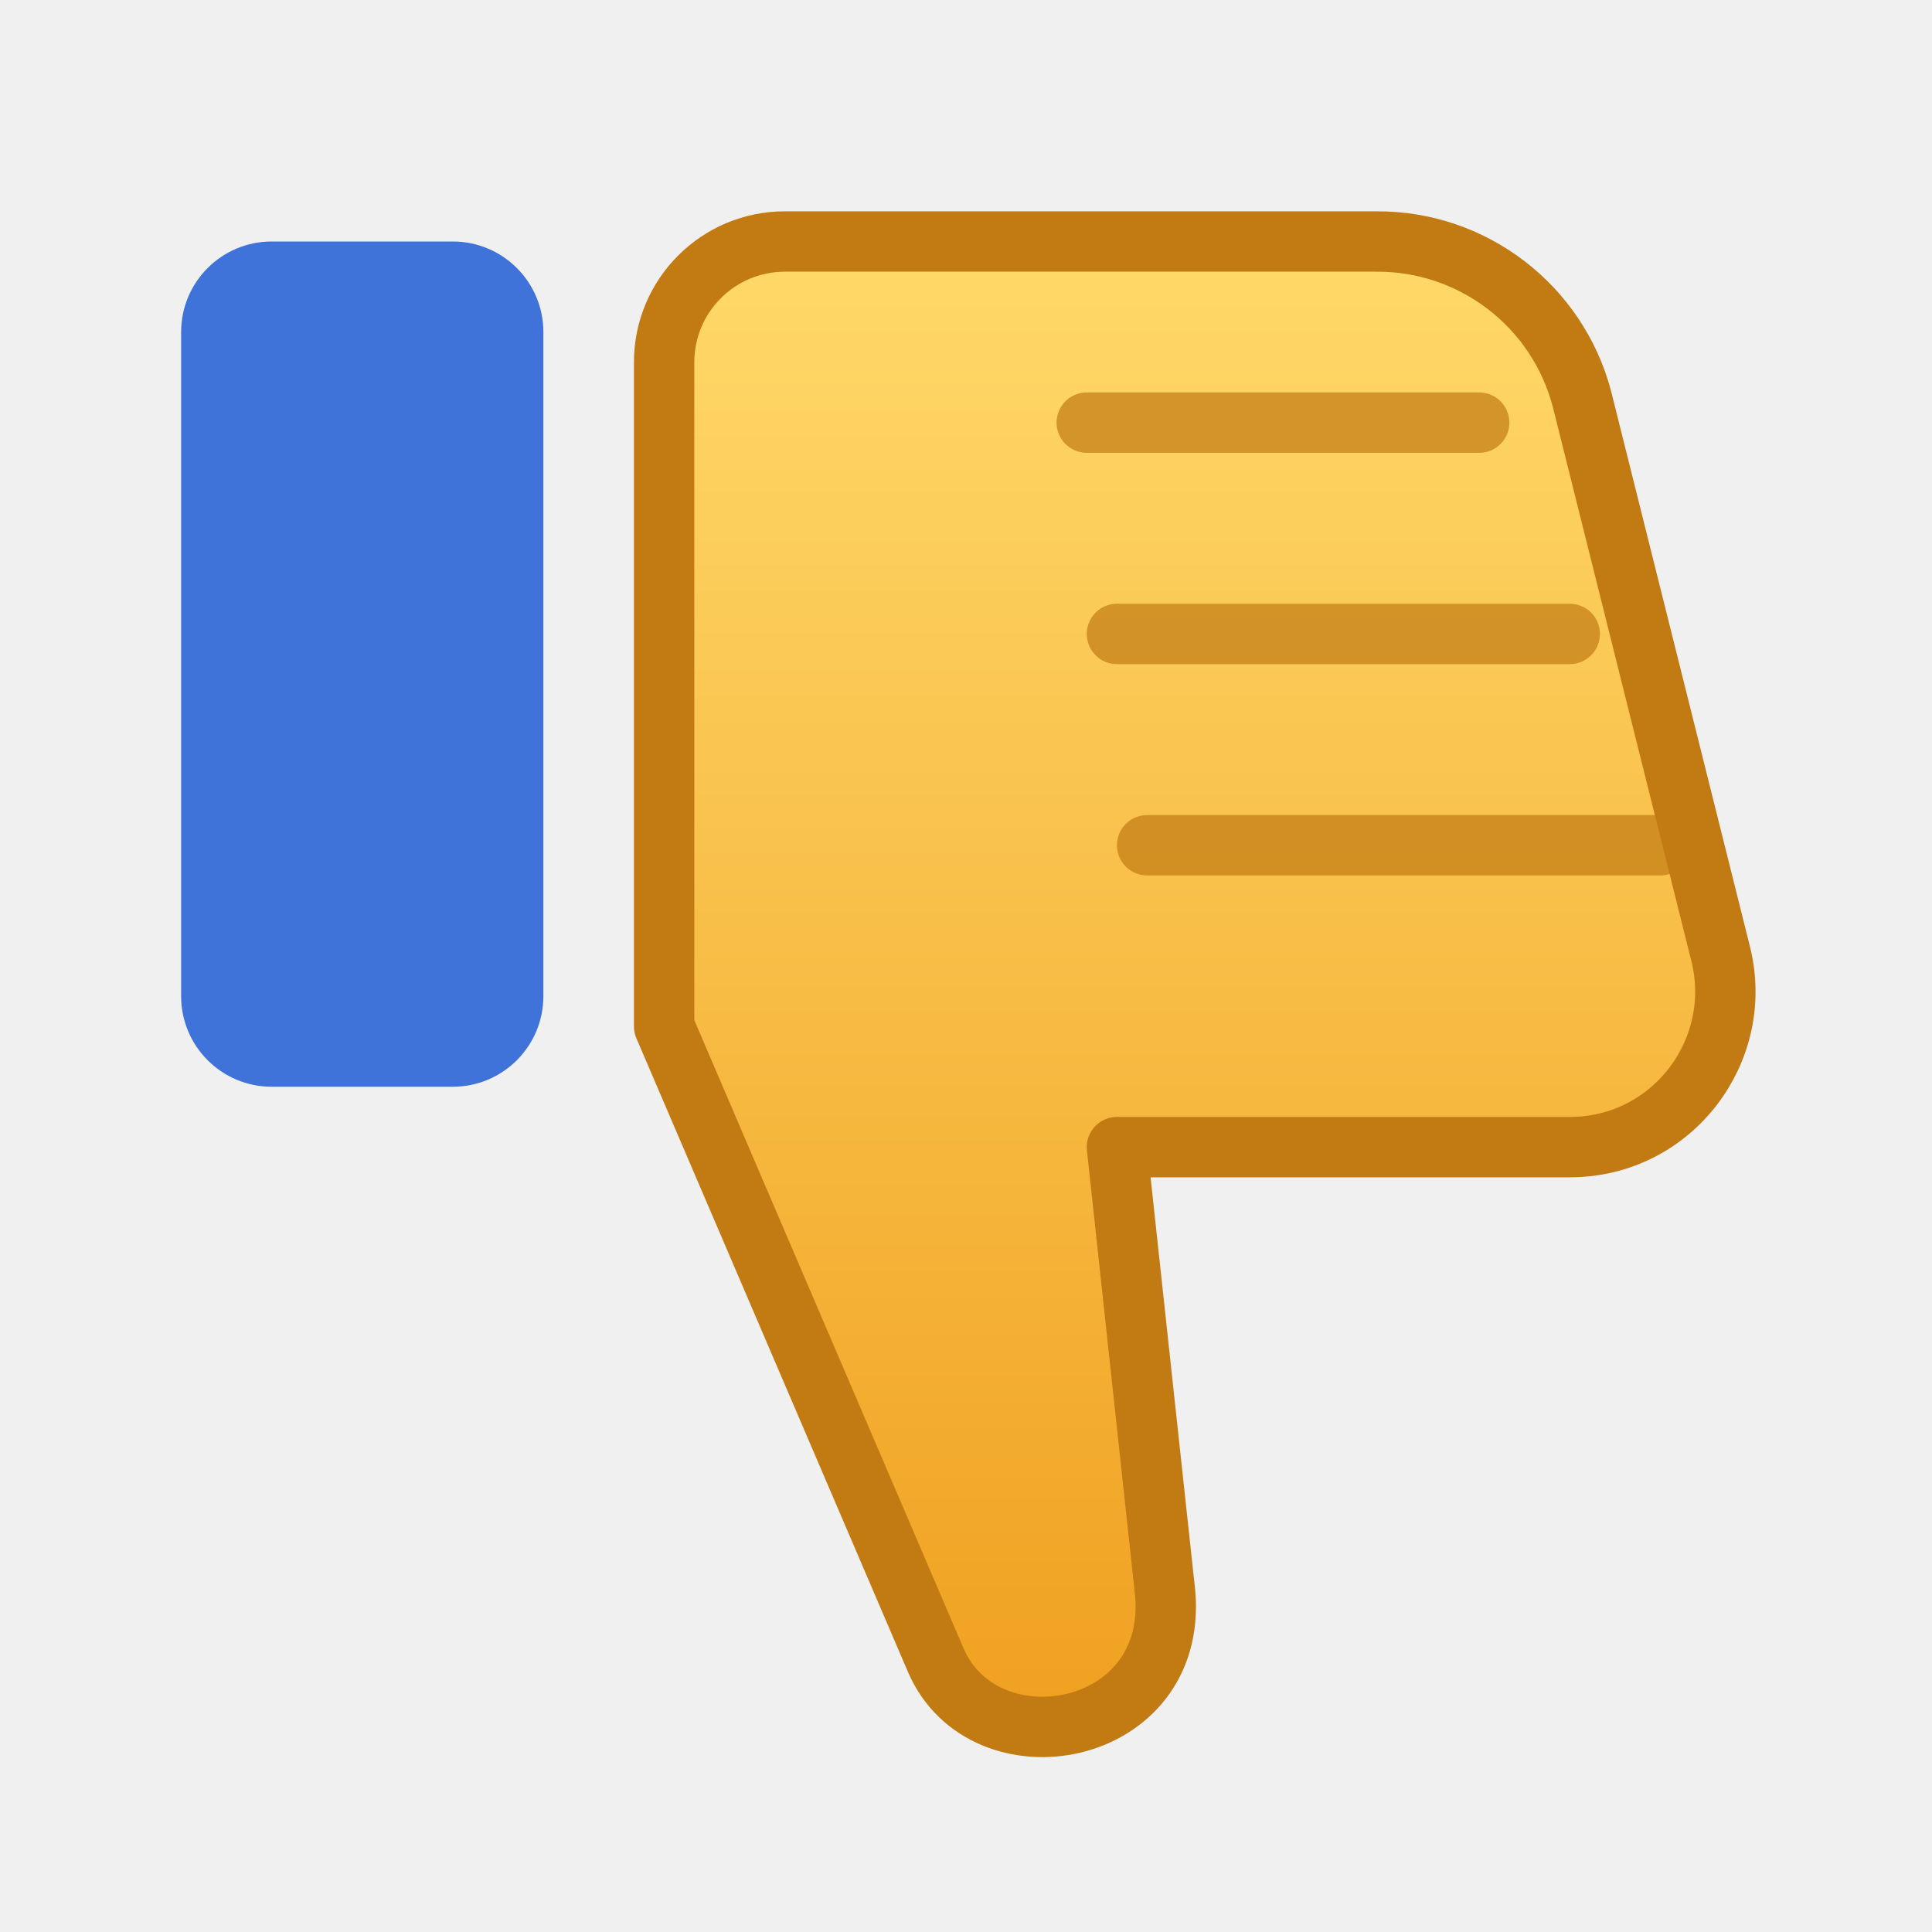
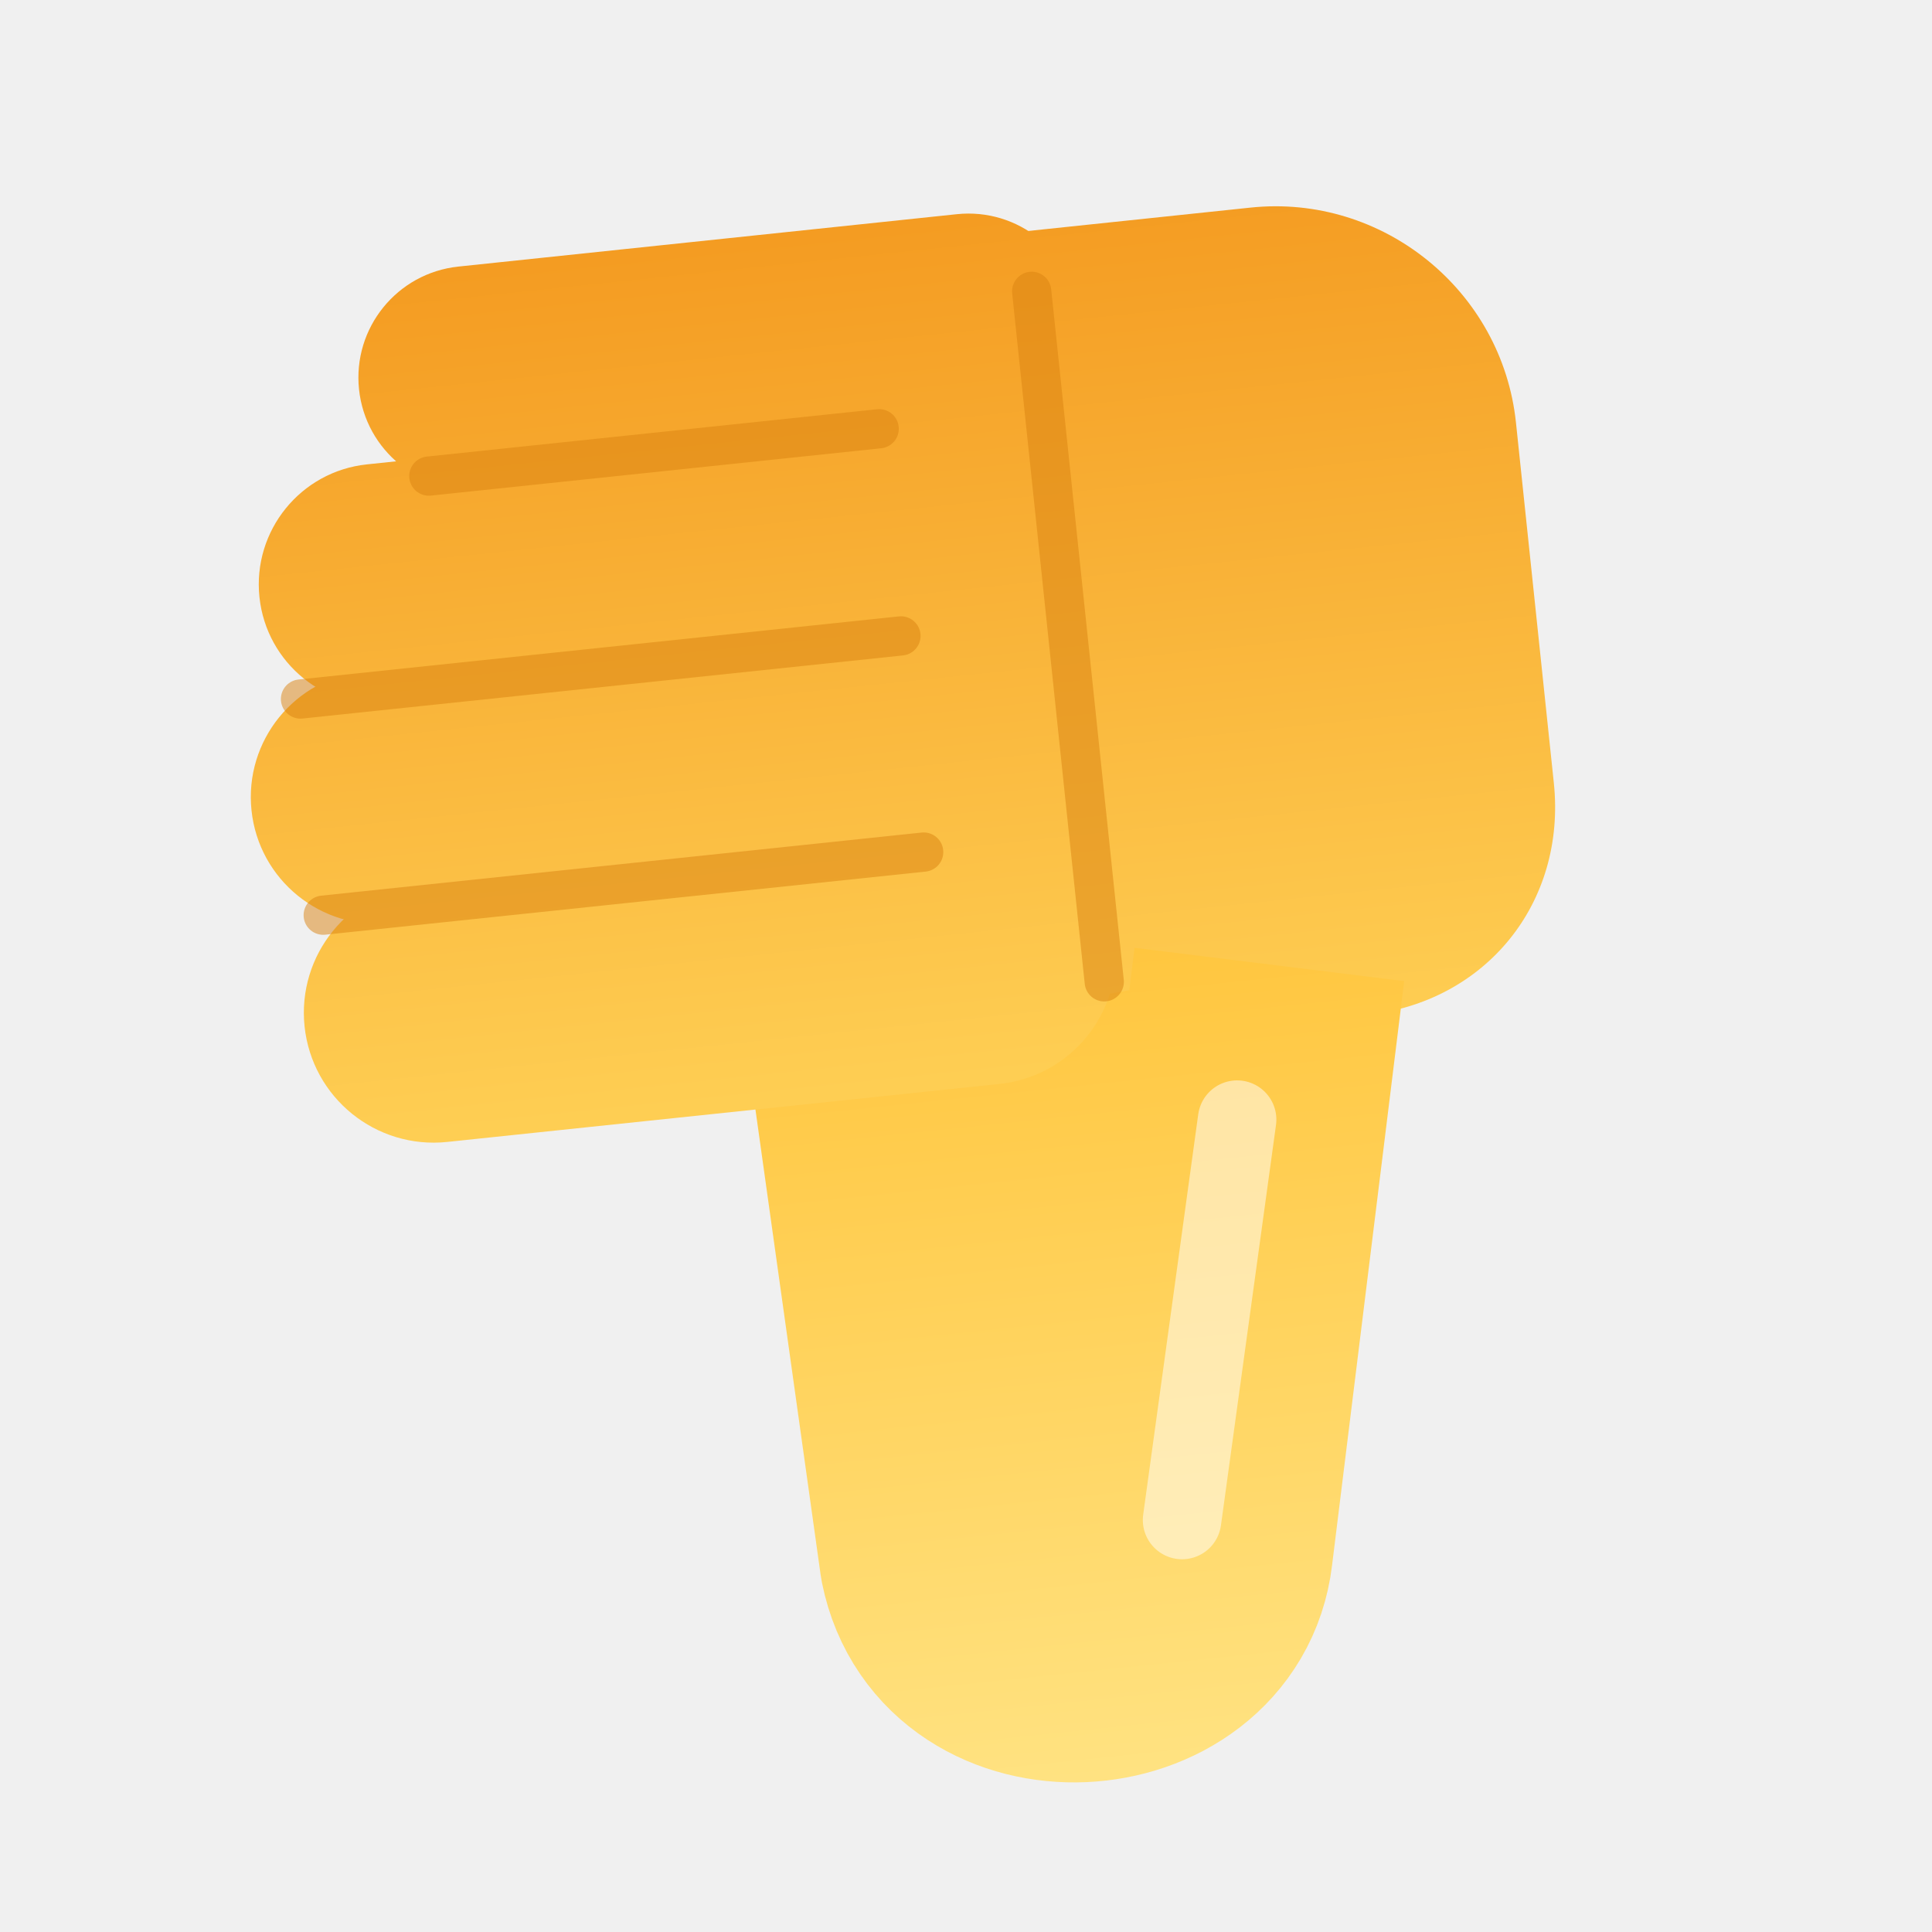
<svg xmlns="http://www.w3.org/2000/svg" viewBox="0 0 64 64">
  <defs>
-     <linearGradient id="d" x1="0" y1="1" x2="0" y2="0">
-       <stop offset="0" stop-color="#ffd96a" />
-       <stop offset="1" stop-color="#f0a020" />
+     <linearGradient id="t" x1="0" y1="4" x2="0" y2="60" gradientUnits="userSpaceOnUse">
+       <stop offset="0" stop-color="#ffe383" />
+       <stop offset=".5" stop-color="#ffc63f" />
+       <stop offset="1" stop-color="#f49b1f" />
+     </linearGradient>
+     <linearGradient id="f" x1="0" y1="26" x2="0" y2="60" gradientUnits="userSpaceOnUse">
+       <stop offset="0" stop-color="#ffd257" />
+       <stop offset="1" stop-color="#f3961c" />
    </linearGradient>
  </defs>
-   <g transform="matrix(1 0 0 -1 0 64)">
-     <rect x="6" y="28" width="12" height="28" rx="3" fill="#3f73d9" />
-     <path d="M22 30 31 9c1.6-3.7 8-2.6 7.6 2.2L37 26h15c3.4 0 5.8 3.2 5 6.4l-4.6 18.4A7 7 0 0 1 45.6 56H26a4 4 0 0 1-4-4Z" fill="url(#d)" stroke="#c27a12" stroke-width="2" stroke-linejoin="round" />
-     <path d="M38 36h17M37 43h15M36 50h13" stroke="#c27a12" stroke-width="2" stroke-linecap="round" opacity=".7" />
+   <g transform="rotate(174 32 32)">
+     <path d="M12 36c0-4 3-7 7-7h12v27H20c-4.4 0-8-3.6-8-8Z" fill="url(#f)" />
+     <path d="M22 31 26.4 12c.9-4 7.6-3.7 8 .6L35 30" fill="url(#t)" stroke="url(#t)" stroke-width="9" stroke-linejoin="round" />
+     <g fill="url(#f)">
+       <rect x="27" y="28" width="27" height="8.6" rx="4.3" />
+       <rect x="27" y="35.4" width="28" height="8.4" rx="4.2" />
+       <rect x="27" y="42.6" width="27" height="8" rx="4" />
+       <rect x="26" y="49.4" width="24" height="7.4" rx="3.7" />
+     </g>
+     <g fill="none" stroke="#d98210" stroke-width="1.3" opacity=".5" stroke-linecap="round">
+       <path d="M33 35.9h20M33 43.1h20M33 50h15" />
+       <path d="M27.5 31v23" />
+     </g>
+     <path d="M26.8 13 23.6 26" stroke="#fff" stroke-width="2.6" stroke-linecap="round" opacity=".5" />
  </g>
</svg>
